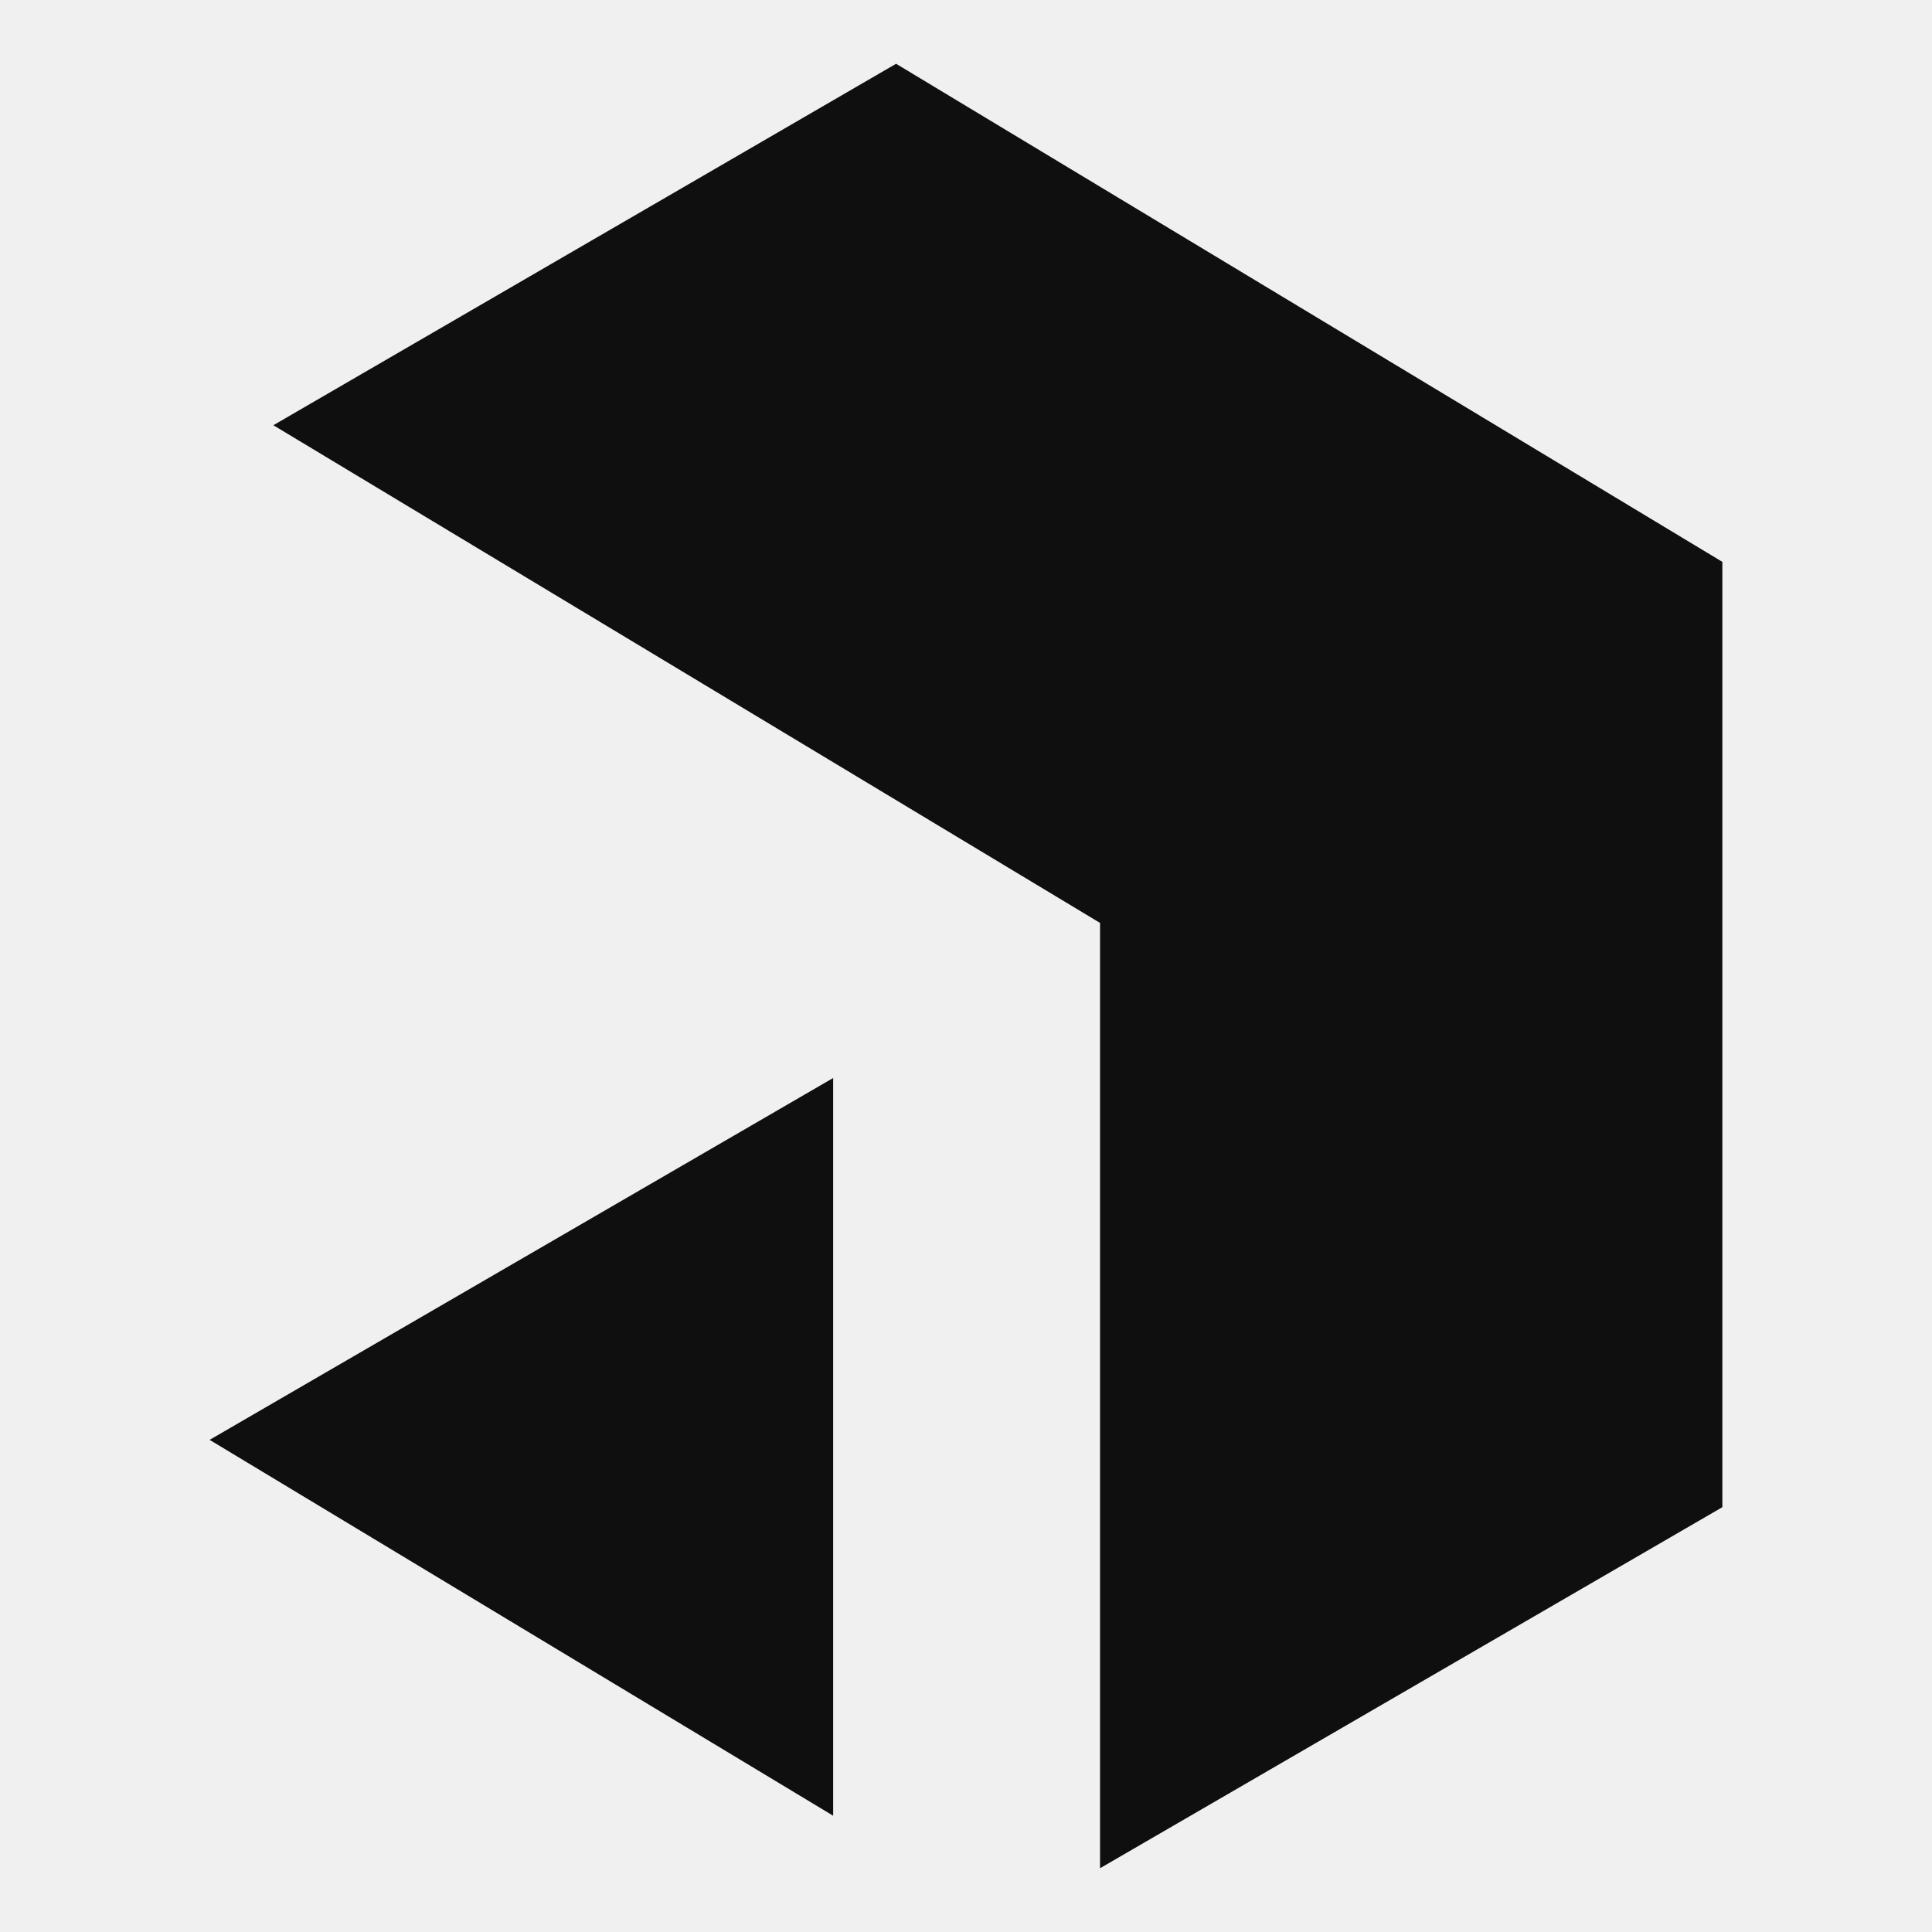
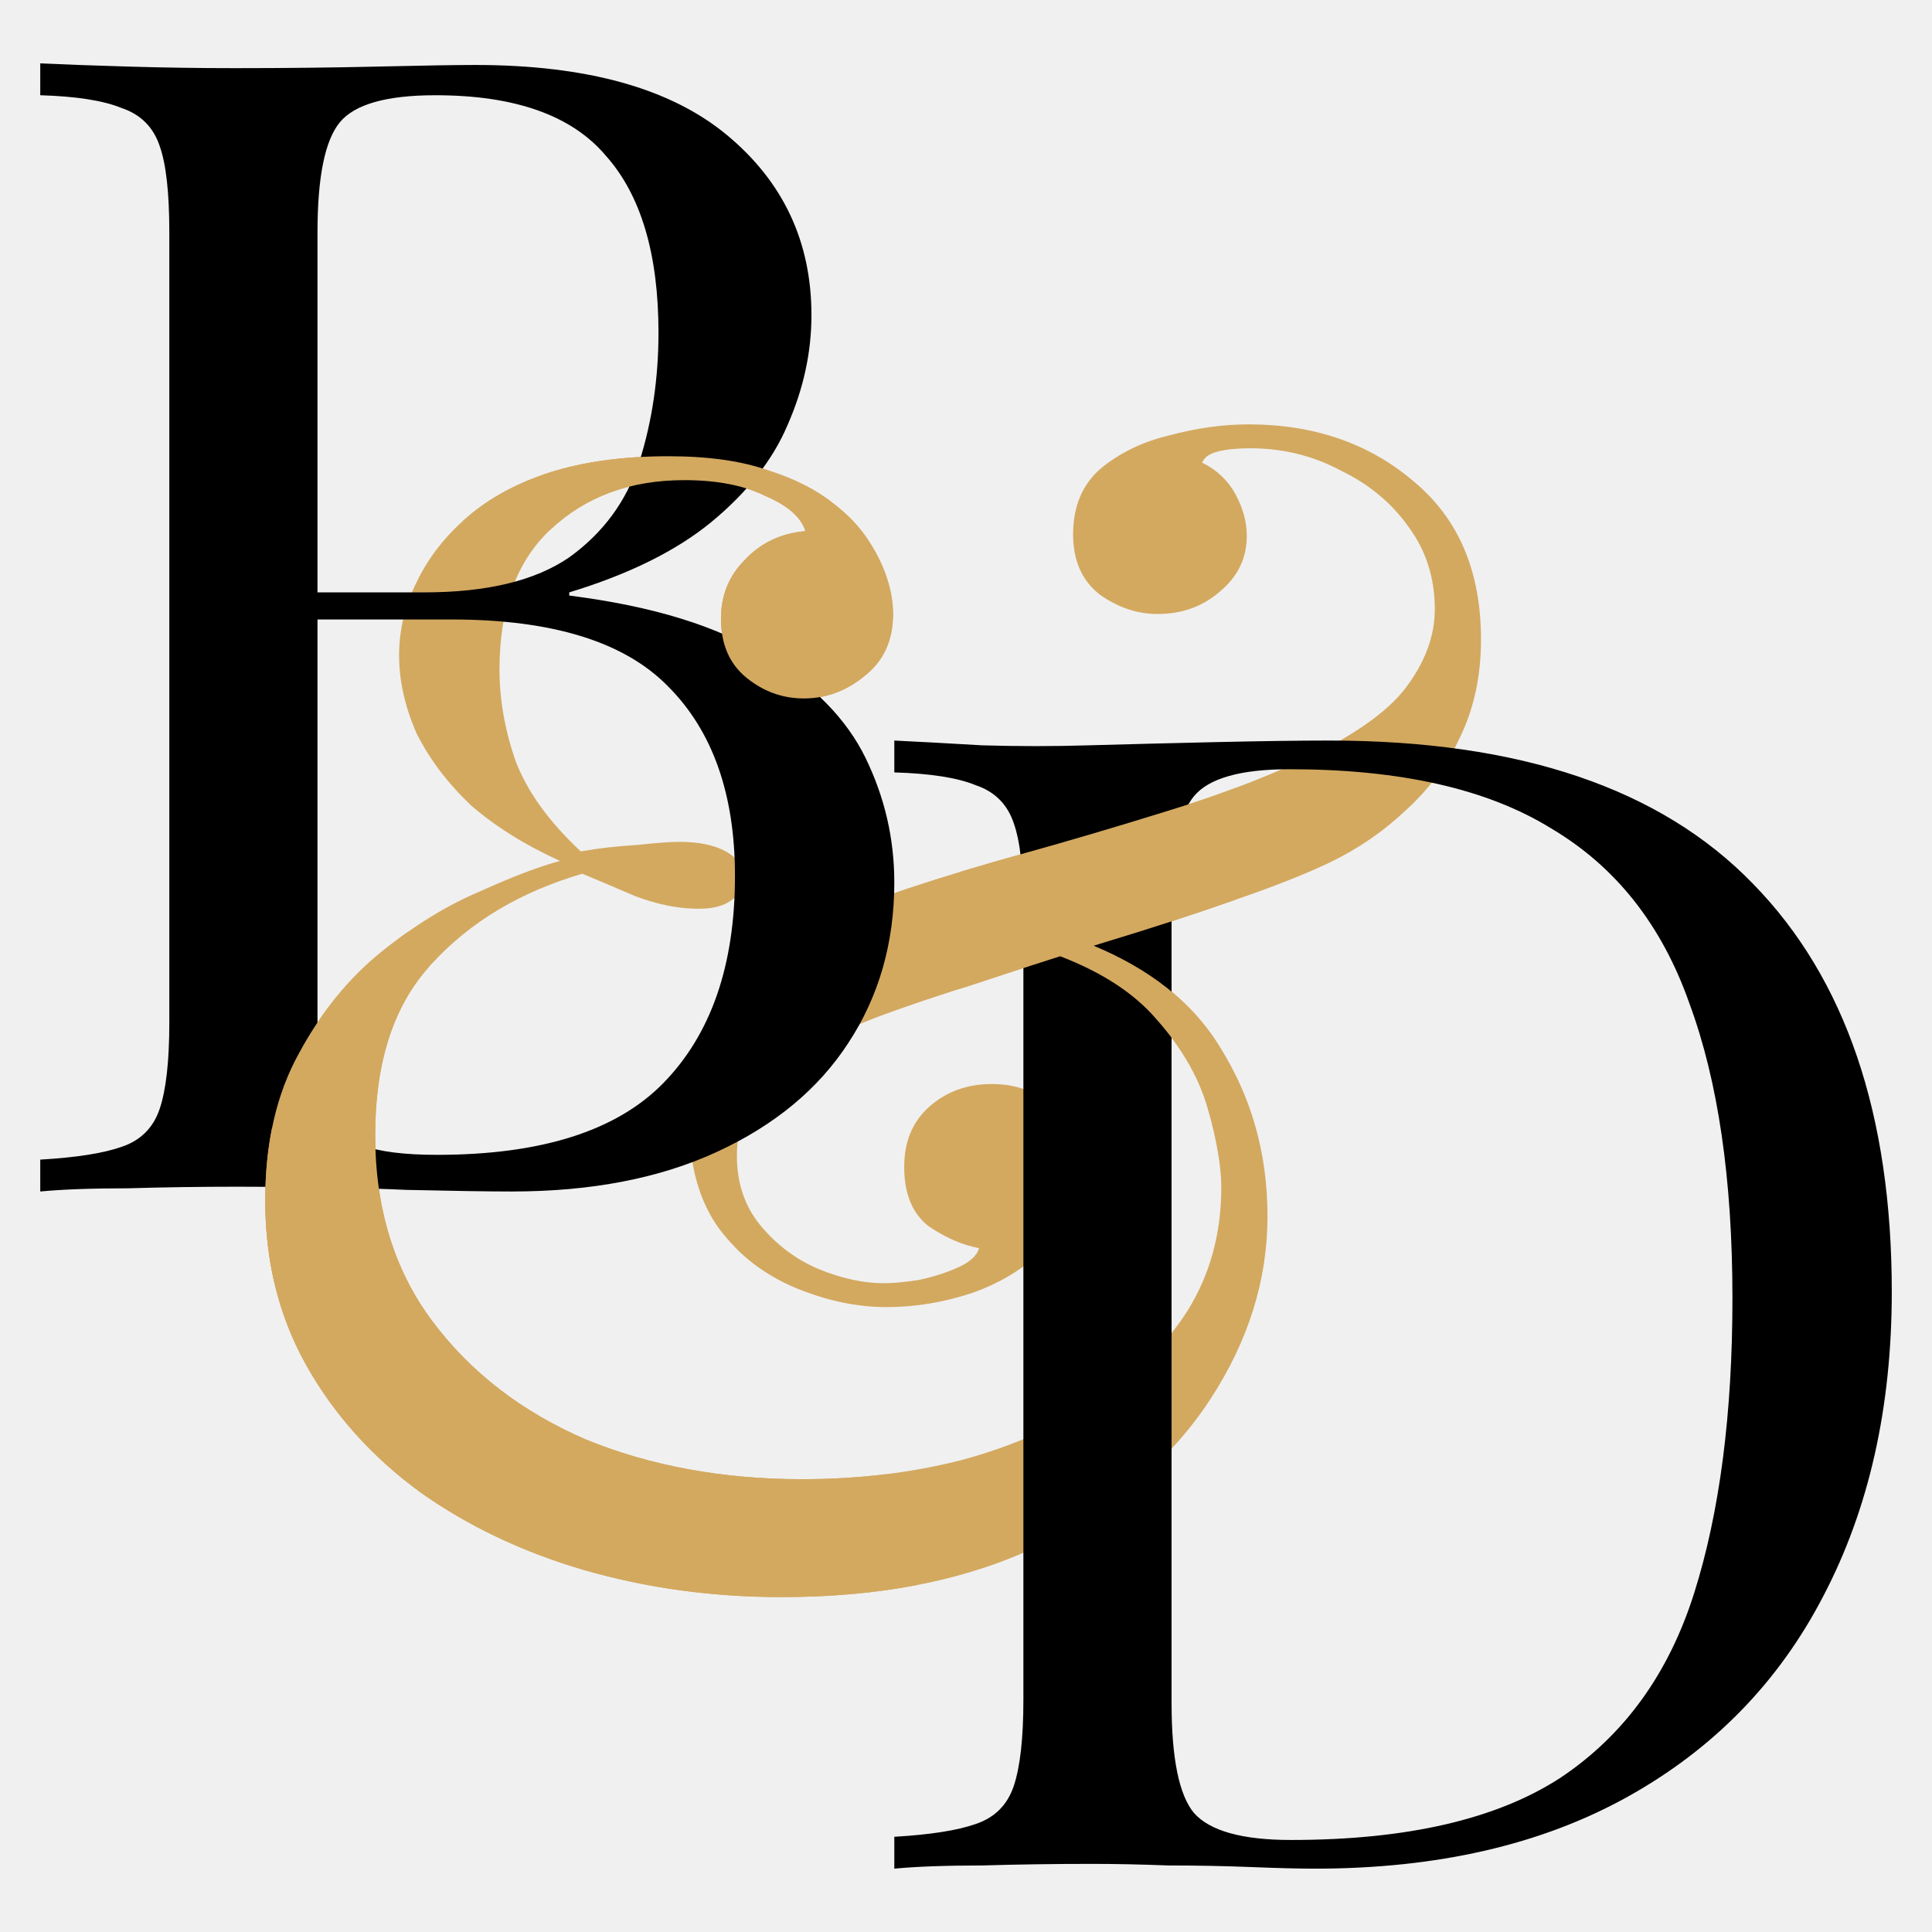
- <svg xmlns="http://www.w3.org/2000/svg" width="260" height="260" viewBox="0 0 260 260" fill="none">
-   <style>
-     path {
-       fill: #0F0F0F;
-     }
- 
-     @media (prefers-color-scheme: dark) {
-       path {
-         fill: white;
-       }
-     }
-   </style>
-   <path d="M120.59 8.582L231.788 75.614V202.829L148.039 251.418V124.203L36.787 57.225L120.59 8.582Z" />
-   <path d="M112.123 244.353V145.073L28.211 193.769L112.123 244.353Z" />
+ <svg xmlns="http://www.w3.org/2000/svg" width="100%" height="100%" viewBox="0 0 120 120" version="1.1" xml:space="preserve" style="fill-rule:evenodd;clip-rule:evenodd;stroke-linejoin:round;stroke-miterlimit:2;">
+   <g id="favicon" transform="matrix(0.332597,0,0,0.332597,-411.577,-337.216)">
+     <rect x="1237.46" y="1013.89" width="360.797" height="360.797" style="fill:none;" />
+     <g transform="matrix(1.35364,0,0,1.35364,967.403,90.9896)">
+       <path d="M291.718,744.733C297.287,744.733 301.903,745.392 305.567,746.711C309.231,747.883 312.235,749.422 314.58,751.327C316.485,752.793 318.023,754.405 319.196,756.163C320.368,757.922 321.248,759.681 321.834,761.439C322.42,763.198 322.713,764.883 322.713,766.495C322.713,770.159 321.394,773.016 318.756,775.068C316.265,777.12 313.48,778.146 310.403,778.146C307.472,778.146 304.834,777.193 302.489,775.288C300.145,773.383 298.972,770.672 298.972,767.154C298.972,763.93 300.071,761.219 302.27,759.021C304.468,756.676 307.252,755.357 310.623,755.064C310.037,753.159 308.205,751.547 305.127,750.228C302.196,748.763 298.459,748.03 293.916,748.03C286.442,748.03 280.287,750.301 275.451,754.844C270.762,759.241 268.417,765.689 268.417,774.189C268.417,778.292 269.15,782.469 270.615,786.719C272.227,790.969 275.231,795.145 279.628,799.248C282.119,798.809 284.684,798.516 287.322,798.369C289.96,798.076 291.938,797.93 293.257,797.93C295.895,797.93 298.02,798.369 299.632,799.248C301.244,800.128 302.05,801.373 302.05,802.985C302.05,804.304 301.464,805.33 300.291,806.063C299.265,806.796 297.8,807.162 295.895,807.162C293.11,807.162 290.179,806.576 287.102,805.403C284.024,804.085 281.606,803.059 279.848,802.326C271.348,804.817 264.46,808.921 259.184,814.636C253.909,820.205 251.271,828.118 251.271,838.377C251.271,848.489 253.909,857.062 259.184,864.096C264.46,871.13 271.495,876.553 280.287,880.363C289.227,884.026 299.192,885.858 310.183,885.858C317.95,885.858 325.278,884.979 332.165,883.22C339.2,881.315 345.355,878.604 350.63,875.087C356.053,871.57 360.303,867.393 363.38,862.557C366.458,857.575 367.996,851.932 367.996,845.631C367.996,842.846 367.41,839.329 366.238,835.079C365.065,830.683 362.647,826.433 358.984,822.33C355.32,818.08 349.678,814.783 342.057,812.438L344.695,810.24C355.393,813.464 363.014,818.666 367.557,825.847C372.1,832.881 374.371,840.795 374.371,849.588C374.371,858.381 371.733,866.807 366.458,874.867C361.182,882.927 353.561,889.522 343.596,894.651C333.631,899.634 321.541,902.125 307.325,902.125C297.8,902.125 288.714,900.879 280.068,898.388C271.568,895.897 264.021,892.306 257.426,887.617C250.831,882.781 245.629,876.992 241.819,870.251C238.008,863.51 236.103,855.889 236.103,847.389C236.103,839.476 237.642,832.735 240.719,827.166C243.797,821.45 247.607,816.761 252.15,813.097C256.693,809.434 261.236,806.649 265.779,804.744C270.322,802.692 273.986,801.3 276.77,800.567C271.934,798.369 267.831,795.805 264.46,792.874C261.236,789.796 258.745,786.499 256.986,782.982C255.374,779.318 254.568,775.728 254.568,772.21C254.568,768.693 255.374,765.323 256.986,762.099C258.598,758.728 260.943,755.724 264.021,753.086C267.098,750.448 270.908,748.396 275.451,746.931C280.141,745.465 285.563,744.733 291.718,744.733ZM371.733,740.336C380.819,740.336 388.44,742.974 394.595,748.25C400.75,753.379 403.827,760.633 403.827,770.012C403.827,774.995 402.875,779.465 400.97,783.421C399.211,787.232 396.72,790.602 393.496,793.533C390.418,796.464 386.901,798.882 382.944,800.787C379.574,802.399 375.104,804.158 369.535,806.063C364.113,807.968 358.251,809.873 351.949,811.778C345.794,813.683 339.859,815.589 334.144,817.494C328.575,819.252 324.032,820.791 320.515,822.11C315.093,824.162 310.476,826.726 306.666,829.804C303.002,832.735 301.17,836.545 301.17,841.234C301.17,845.045 302.27,848.269 304.468,850.907C306.666,853.544 309.304,855.523 312.381,856.842C315.605,858.161 318.61,858.82 321.394,858.82C322.713,858.82 324.325,858.674 326.23,858.381C328.282,857.941 330.114,857.355 331.726,856.622C333.338,855.889 334.29,855.01 334.583,853.984C332.239,853.544 329.894,852.519 327.549,850.907C325.351,849.148 324.252,846.437 324.252,842.773C324.252,839.256 325.424,836.472 327.769,834.42C330.114,832.368 332.971,831.342 336.342,831.342C339.859,831.342 342.644,832.442 344.695,834.64C346.893,836.838 347.993,839.696 347.993,843.213C347.993,847.316 346.6,850.833 343.816,853.764C341.178,856.549 337.807,858.674 333.704,860.139C329.747,861.458 325.791,862.118 321.834,862.118C317.73,862.118 313.554,861.238 309.304,859.48C305.054,857.721 301.537,855.01 298.752,851.346C295.968,847.536 294.576,842.553 294.576,836.398C294.576,831.269 295.675,826.726 297.873,822.769C300.218,818.813 303.662,815.295 308.205,812.218C312.748,809.14 318.317,806.503 324.911,804.304C329.308,802.839 334.657,801.227 340.958,799.468C347.26,797.71 353.708,795.805 360.303,793.753C367.044,791.701 373.126,789.43 378.548,786.938C385.875,783.568 390.858,780.124 393.496,776.607C396.134,773.09 397.452,769.499 397.452,765.836C397.452,761.586 396.28,757.849 393.935,754.625C391.591,751.254 388.44,748.616 384.483,746.711C380.673,744.659 376.496,743.634 371.953,743.634C370.195,743.634 368.729,743.78 367.557,744.073C366.384,744.366 365.652,744.879 365.358,745.612C367.41,746.638 368.949,748.103 369.975,750.008C371.001,751.913 371.513,753.819 371.513,755.724C371.513,758.801 370.268,761.366 367.777,763.418C365.432,765.469 362.574,766.495 359.203,766.495C356.419,766.495 353.781,765.616 351.29,763.857C348.799,761.952 347.553,759.168 347.553,755.504C347.553,751.694 348.799,748.689 351.29,746.491C353.928,744.293 357.079,742.754 360.742,741.875C364.552,740.849 368.216,740.336 371.733,740.336Z" style="fill:rgb(211,169,96);fill-rule:nonzero;" />
+     </g>
+     <g transform="matrix(1.35364,0,0,1.35364,928.954,19.4085)">
+       <path d="M233.465,743.414C236.543,743.56 240.573,743.707 245.556,743.853C250.538,744 255.448,744.073 260.284,744.073C267.171,744.073 273.766,744 280.068,743.853C286.369,743.707 290.839,743.634 293.477,743.634C308.864,743.634 320.442,746.858 328.209,753.306C335.976,759.754 339.859,768.034 339.859,778.146C339.859,783.275 338.76,788.331 336.562,793.313C334.51,798.149 330.993,802.619 326.01,806.722C321.174,810.679 314.653,813.903 306.446,816.395L306.446,816.834C318.023,818.3 327.036,821.084 333.484,825.187C340.079,829.144 344.695,833.834 347.333,839.256C349.971,844.678 351.29,850.394 351.29,856.402C351.29,864.755 349.165,872.156 344.915,878.604C340.812,884.906 334.803,889.888 326.89,893.552C318.976,897.216 309.524,899.048 298.533,899.048C295.309,899.048 290.472,898.974 284.024,898.828C277.576,898.535 269.809,898.388 260.723,898.388C255.594,898.388 250.538,898.461 245.556,898.608C240.573,898.608 236.543,898.755 233.465,899.048L233.465,894.651C238.448,894.358 242.185,893.772 244.676,892.893C247.314,892.013 249.073,890.255 249.952,887.617C250.831,884.979 251.271,881.022 251.271,875.746L251.271,766.715C251.271,761.293 250.831,757.336 249.952,754.844C249.073,752.207 247.314,750.448 244.676,749.569C242.185,748.543 238.448,747.957 233.465,747.81L233.465,743.414ZM287.981,747.81C281.24,747.81 276.844,749.056 274.792,751.547C272.74,754.038 271.714,759.094 271.714,766.715L271.714,875.746C271.714,880.876 272.154,884.759 273.033,887.397C273.913,890.035 275.525,891.793 277.869,892.673C280.214,893.552 283.658,893.992 288.201,893.992C302.563,893.992 312.968,890.694 319.416,884.1C326.01,877.359 329.308,867.833 329.308,855.523C329.308,844.239 326.23,835.519 320.075,829.364C314.067,823.209 304.101,820.132 290.179,820.132L267.538,820.132L267.538,816.395L286.442,816.395C295.089,816.395 301.757,814.783 306.446,811.559C311.136,808.188 314.36,803.791 316.118,798.369C317.877,792.8 318.756,786.865 318.756,780.564C318.756,769.719 316.338,761.586 311.502,756.163C306.813,750.595 298.972,747.81 287.981,747.81Z" style="fill-rule:nonzero;" />
+     </g>
+     <g transform="matrix(1.35364,0,0,1.35364,1088.45,145.868)">
+       <path d="M293.477,743.414C319.709,743.414 339.2,750.008 351.949,763.198C364.699,776.24 371.074,794.999 371.074,819.472C371.074,835.446 367.923,849.441 361.621,861.458C355.466,873.328 346.454,882.561 334.583,889.156C322.713,895.75 308.351,899.048 291.498,899.048C289.3,899.048 286.369,898.974 282.705,898.828C279.042,898.681 275.231,898.608 271.275,898.608C267.464,898.461 263.947,898.388 260.723,898.388C255.594,898.388 250.538,898.461 245.556,898.608C240.573,898.608 236.543,898.755 233.465,899.048L233.465,894.651C238.448,894.358 242.185,893.772 244.676,892.893C247.314,892.013 249.073,890.255 249.952,887.617C250.831,884.979 251.271,881.022 251.271,875.746L251.271,766.715C251.271,761.293 250.831,757.336 249.952,754.844C249.073,752.207 247.314,750.448 244.676,749.569C242.185,748.543 238.448,747.957 233.465,747.81L233.465,743.414C236.543,743.56 240.573,743.78 245.556,744.073C250.538,744.22 255.448,744.22 260.284,744.073C265.413,743.927 271.201,743.78 277.65,743.634C284.098,743.487 289.373,743.414 293.477,743.414ZM287.981,747.371C281.24,747.371 276.844,748.616 274.792,751.107C272.74,753.599 271.714,758.655 271.714,766.275L271.714,876.186C271.714,883.807 272.74,888.863 274.792,891.354C276.99,893.845 281.46,895.091 288.201,895.091C304.175,895.091 316.558,892.233 325.351,886.518C334.144,880.656 340.299,872.156 343.816,861.018C347.333,849.881 349.092,836.325 349.092,820.351C349.092,803.938 347.113,790.382 343.156,779.684C339.346,768.84 332.971,760.78 324.032,755.504C315.239,750.082 303.222,747.371 287.981,747.371Z" style="fill-rule:nonzero;" />
+     </g>
+     <g transform="matrix(1.35364,0,0,1.35364,967.403,90.9896)">
+       <path d="M263.381,753.649C263.591,753.459 263.804,753.272 264.021,753.086C267.098,750.448 270.908,748.396 275.451,746.931C280.141,745.465 285.563,744.733 291.718,744.733C297.287,744.733 301.903,745.392 305.567,746.711C309.231,747.883 312.235,749.422 314.58,751.327C316.485,752.793 318.023,754.405 319.196,756.163C320.368,757.922 321.248,759.681 321.834,761.439C322.42,763.198 322.713,764.883 322.713,766.495C322.713,770.159 321.394,773.016 318.756,775.068C316.265,777.12 313.48,778.146 310.403,778.146C307.472,778.146 304.834,777.193 302.489,775.288C300.145,773.383 298.972,770.672 298.972,767.154C298.972,763.93 300.071,761.219 302.27,759.021C304.468,756.676 307.252,755.357 310.623,755.064C310.037,753.159 308.205,751.547 305.127,750.228C302.196,748.763 298.459,748.03 293.916,748.03C286.442,748.03 280.287,750.301 275.451,754.844C273.783,756.408 265.814,755.702 263.381,753.649Z" style="fill:rgb(211,169,96);" />
+     </g>
+     <g transform="matrix(1.35364,0,0,1.35364,967.403,90.9896)">
+       <path d="M325.976,900.471C320.23,901.574 314.013,902.125 307.325,902.125C297.8,902.125 288.714,900.879 280.068,898.388C271.568,895.897 264.021,892.306 257.426,887.617C250.831,882.781 245.629,876.992 241.819,870.251C238.008,863.51 236.103,855.889 236.103,847.389C236.103,839.476 237.642,832.735 240.719,827.166C243.797,821.45 247.607,816.761 252.15,813.097C253.36,812.122 254.57,811.208 255.779,810.358L258.635,815.236C253.726,820.767 251.271,828.481 251.271,838.377C251.271,848.489 253.909,857.062 259.184,864.096C264.46,871.13 271.495,876.553 280.287,880.363C289.227,884.026 299.192,885.858 310.183,885.858C314.174,885.858 318.048,885.626 321.806,885.162C323.17,890.204 324.667,895.689 325.976,900.471ZM304.602,856.944C303.251,856.019 302,854.965 300.848,853.783C302.141,854.865 303.397,855.922 304.602,856.944Z" style="fill:rgb(211,169,96);" />
+     </g>
+     <g transform="matrix(1.35364,0,0,1.35364,967.403,90.9896)">
+       <path d="M332.144,802.019C334.84,801.206 337.778,800.356 340.958,799.468C347.26,797.71 353.708,795.805 360.303,793.753C363.677,792.726 366.886,791.644 369.931,790.507C372.967,789.372 375.104,804.158 369.535,806.063C364.113,807.968 358.251,809.873 351.949,811.778C351.428,811.94 350.908,812.101 350.39,812.262C358.144,815.485 363.866,820.013 367.557,825.847C372.1,832.881 367.41,839.329 366.238,835.079C365.065,830.683 362.647,826.433 358.984,822.33C355.942,818.802 351.537,815.93 345.769,813.715C341.798,814.974 337.923,816.234 334.144,817.494C333.33,817.751 332.539,818.003 331.77,818.25L332.144,802.019ZM237.349,858.72C236.518,855.135 236.103,851.358 236.103,847.389C236.103,843.761 236.427,840.379 237.074,837.244C237.162,844.58 237.254,851.811 237.349,858.72Z" style="fill:rgb(211,169,96);" />
+     </g>
+   </g>
</svg>
